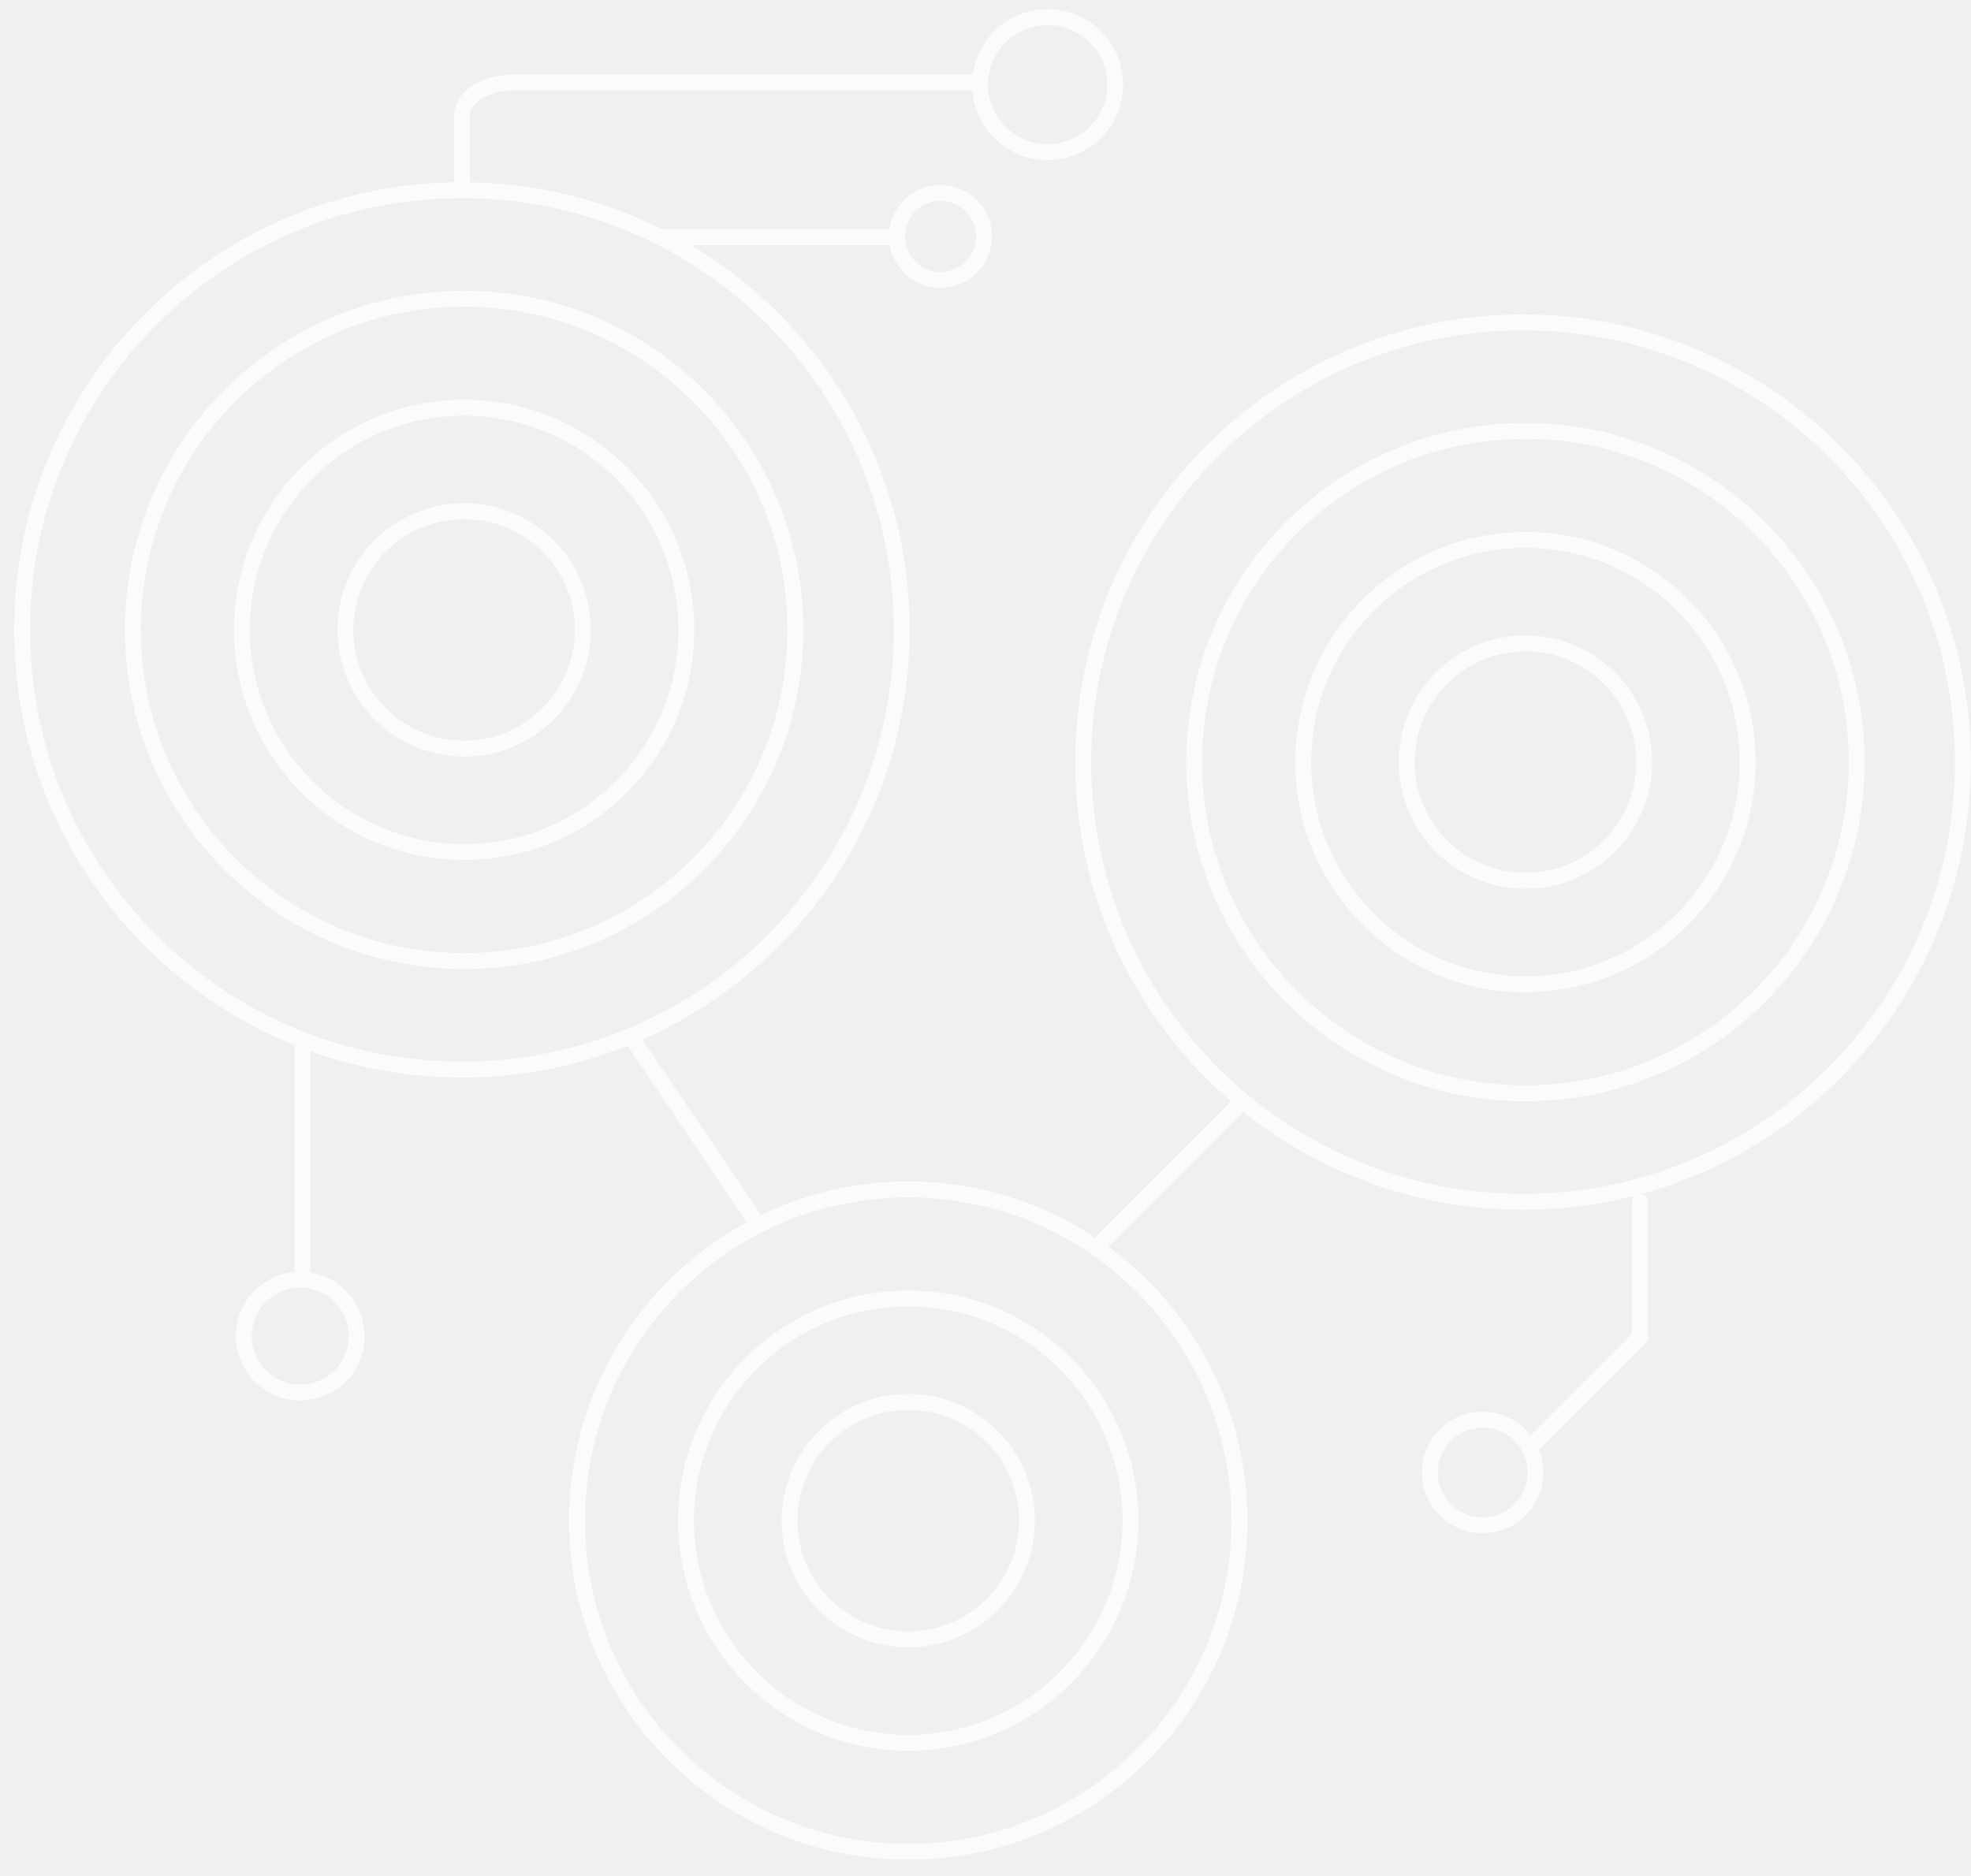
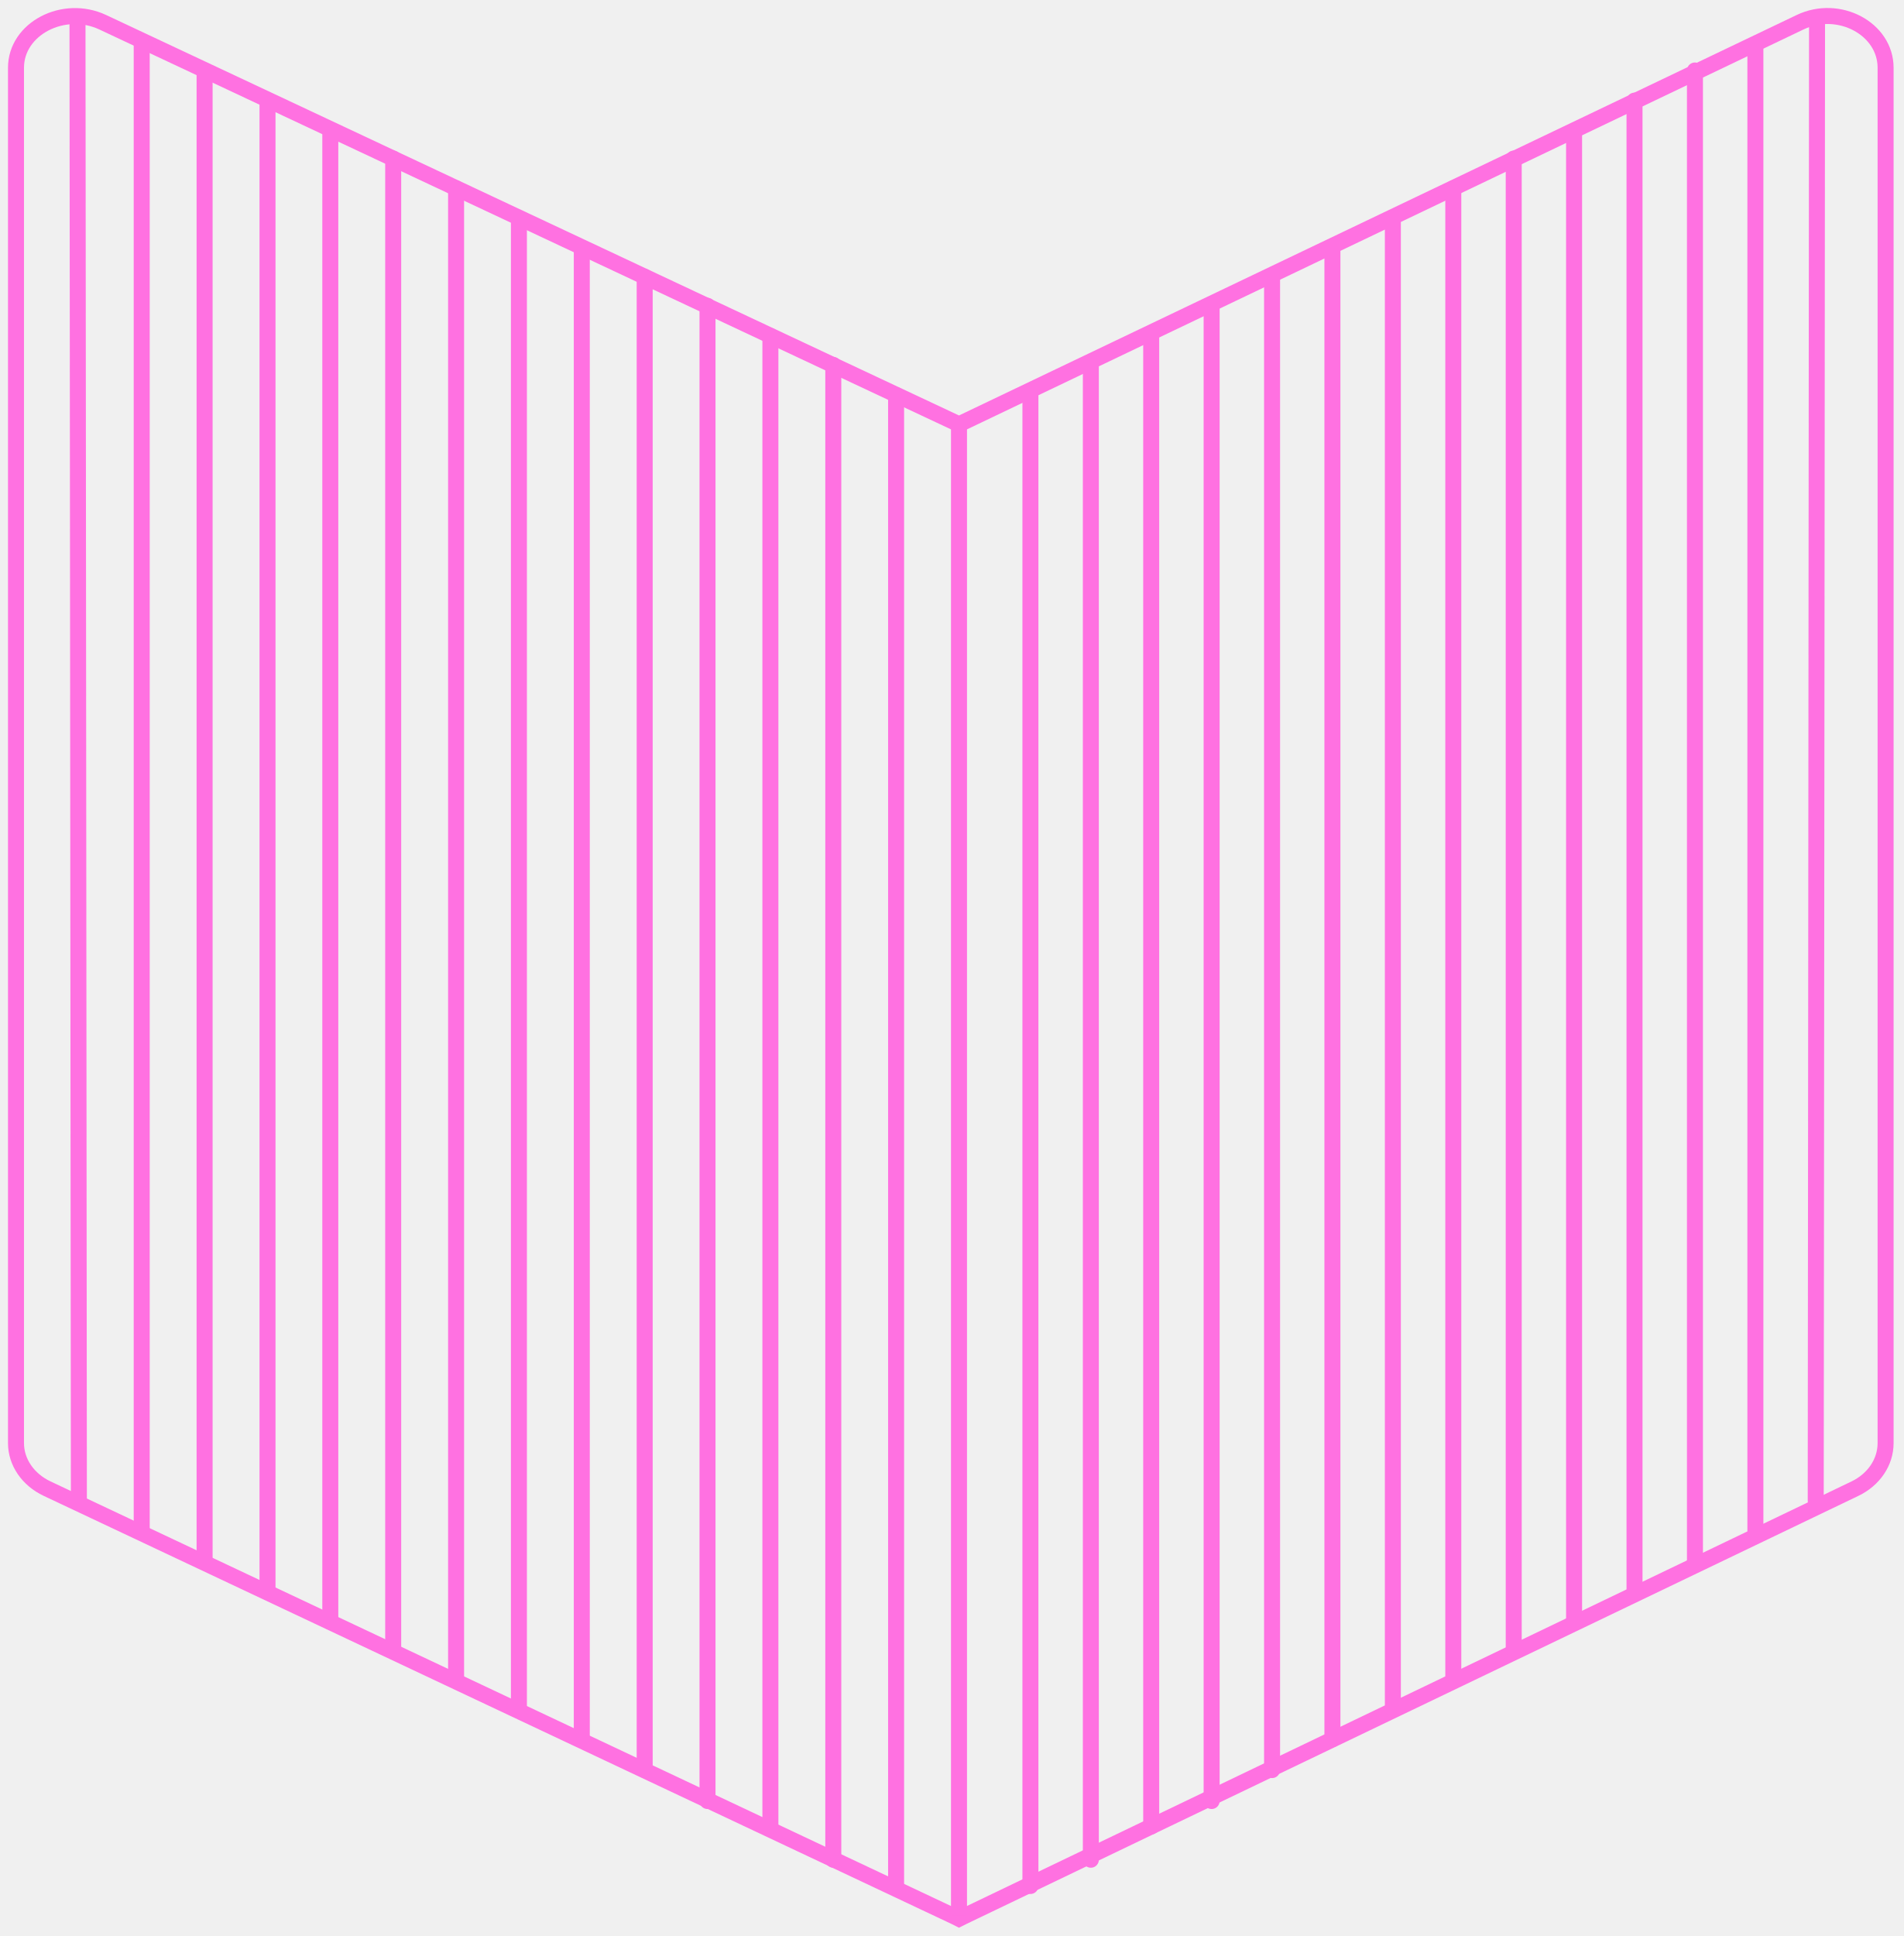
- <svg xmlns="http://www.w3.org/2000/svg" width="124" height="118" viewBox="0 0 124 118" fill="none">
-   <g clip-path="url(#clip0_564_2180)">
-     <path d="M29.06 67.305C44.342 67.305 56.73 54.917 56.73 39.635C56.73 24.353 44.342 11.965 29.06 11.965C13.778 11.965 1.39 24.353 1.39 39.635C1.39 54.917 13.778 67.305 29.06 67.305Z" stroke="#FBFBFB" stroke-linecap="round" stroke-linejoin="round" />
-     <path d="M29.2 60.475C40.709 60.475 50.04 51.145 50.04 39.635C50.04 28.125 40.709 18.795 29.2 18.795C17.69 18.795 8.36 28.125 8.36 39.635C8.36 51.145 17.69 60.475 29.2 60.475Z" stroke="#FBFBFB" stroke-linecap="round" stroke-linejoin="round" />
-     <path d="M29.2 53.615C36.921 53.615 43.18 47.356 43.18 39.635C43.18 31.914 36.921 25.655 29.2 25.655C21.479 25.655 15.22 31.914 15.22 39.635C15.22 47.356 21.479 53.615 29.2 53.615Z" stroke="#FBFBFB" stroke-linecap="round" stroke-linejoin="round" />
-     <path d="M29.2 47.105C33.325 47.105 36.67 43.761 36.67 39.635C36.67 35.51 33.325 32.165 29.2 32.165C25.074 32.165 21.73 35.51 21.73 39.635C21.73 43.761 25.074 47.105 29.2 47.105Z" stroke="#FBFBFB" stroke-linecap="round" stroke-linejoin="round" />
-     <path d="M65.91 9.575C68.257 9.575 70.16 7.672 70.16 5.325C70.16 2.978 68.257 1.075 65.91 1.075C63.563 1.075 61.66 2.978 61.66 5.325C61.66 7.672 63.563 9.575 65.91 9.575Z" stroke="#FBFBFB" stroke-linecap="round" stroke-linejoin="round" />
-     <path d="M95.82 75.625C111.102 75.625 123.49 63.237 123.49 47.955C123.49 32.673 111.102 20.285 95.82 20.285C80.538 20.285 68.15 32.673 68.15 47.955C68.15 63.237 80.538 75.625 95.82 75.625Z" stroke="#FBFBFB" stroke-linecap="round" stroke-linejoin="round" />
-     <path d="M95.97 68.795C107.479 68.795 116.81 59.465 116.81 47.955C116.81 36.445 107.479 27.115 95.97 27.115C84.46 27.115 75.13 36.445 75.13 47.955C75.13 59.465 84.46 68.795 95.97 68.795Z" stroke="#FBFBFB" stroke-linecap="round" stroke-linejoin="round" />
-     <path d="M95.97 61.935C103.691 61.935 109.95 55.676 109.95 47.955C109.95 40.234 103.691 33.975 95.97 33.975C88.249 33.975 81.99 40.234 81.99 47.955C81.99 55.676 88.249 61.935 95.97 61.935Z" stroke="#FBFBFB" stroke-linecap="round" stroke-linejoin="round" />
-     <path d="M95.97 55.425C100.096 55.425 103.44 52.08 103.44 47.955C103.44 43.829 100.096 40.485 95.97 40.485C91.844 40.485 88.5 43.829 88.5 47.955C88.5 52.08 91.844 55.425 95.97 55.425Z" stroke="#FBFBFB" stroke-linecap="round" stroke-linejoin="round" />
-     <path d="M57.14 116.525C68.649 116.525 77.98 107.195 77.98 95.685C77.98 84.175 68.649 74.845 57.14 74.845C45.63 74.845 36.3 84.175 36.3 95.685C36.3 107.195 45.63 116.525 57.14 116.525Z" stroke="#FBFBFB" stroke-linecap="round" stroke-linejoin="round" />
-     <path d="M57.14 109.665C64.861 109.665 71.12 103.406 71.12 95.685C71.12 87.964 64.861 81.705 57.14 81.705C49.419 81.705 43.16 87.964 43.16 95.685C43.16 103.406 49.419 109.665 57.14 109.665Z" stroke="#FBFBFB" stroke-linecap="round" stroke-linejoin="round" />
-     <path d="M57.14 103.155C61.266 103.155 64.61 99.81 64.61 95.685C64.61 91.559 61.266 88.215 57.14 88.215C53.014 88.215 49.67 91.559 49.67 95.685C49.67 99.81 53.014 103.155 57.14 103.155Z" stroke="#FBFBFB" stroke-linecap="round" stroke-linejoin="round" />
-     <path d="M39.71 65.255L47.33 76.545" stroke="#FBFBFB" stroke-linecap="round" stroke-linejoin="round" />
-     <path d="M78.18 69.285L69.37 78.095" stroke="#FBFBFB" stroke-linecap="round" stroke-linejoin="round" />
-     <path d="M29.06 11.965V7.295C29.06 6.125 30.52 5.185 32.32 5.185H61.24" stroke="#FBFBFB" stroke-linecap="round" stroke-linejoin="round" />
-     <path d="M59.17 17.615C60.683 17.615 61.91 16.388 61.91 14.875C61.91 13.362 60.683 12.135 59.17 12.135C57.657 12.135 56.43 13.362 56.43 14.875C56.43 16.388 57.657 17.615 59.17 17.615Z" stroke="#FBFBFB" stroke-linecap="round" stroke-linejoin="round" />
-     <path d="M41.47 14.925H55.87" stroke="#FBFBFB" stroke-linecap="round" stroke-linejoin="round" />
-     <path d="M18.89 87.625C20.851 87.625 22.44 86.035 22.44 84.075C22.44 82.114 20.851 80.525 18.89 80.525C16.929 80.525 15.34 82.114 15.34 84.075C15.34 86.035 16.929 87.625 18.89 87.625Z" stroke="#FBFBFB" stroke-linecap="round" stroke-linejoin="round" />
-     <path d="M19.03 65.615V80.435" stroke="#FBFBFB" stroke-linecap="round" stroke-linejoin="round" />
-     <path d="M103.17 75.625V84.155L96.39 90.935" stroke="#FBFBFB" stroke-linecap="round" stroke-linejoin="round" />
-     <path d="M93.28 95.975C95.114 95.975 96.6 94.489 96.6 92.655C96.6 90.821 95.114 89.335 93.28 89.335C91.446 89.335 89.96 90.821 89.96 92.655C89.96 94.489 91.446 95.975 93.28 95.975Z" stroke="#FBFBFB" stroke-linecap="round" stroke-linejoin="round" />
-   </g>
-   <defs>
-     <clipPath id="clip0_564_2180">
-       <rect width="123.11" height="116.85" fill="white" transform="translate(0.889893 0.574951)" />
-     </clipPath>
-   </defs>
+ <svg xmlns="http://www.w3.org/2000/svg" width="119" height="121" viewBox="0 0 119 121" fill="none">
+   <path d="M60.202 119.794L115.953 93.039C117.127 92.475 117.865 91.387 117.865 90.197V4.231C117.865 1.794 114.939 0.234 112.524 1.388L60.202 26.398L59.945 26.522L59.689 26.398L6.428 1.393C3.973 0.239 1 1.794 1 4.231V90.197C1 91.382 1.748 92.475 2.943 93.039L59.689 119.794L59.945 119.923L60.202 119.794Z" stroke="#FF71E1" stroke-miterlimit="10" />
+   <path d="M59.945 26.501V119.733" stroke="#FF71E1" stroke-miterlimit="10" />
+   <path d="M44.225 19.112V112.564" stroke="#FF71E1" stroke-linecap="round" stroke-linejoin="round" />
+   <path d="M48.156 20.995V114.155" stroke="#FF71E1" stroke-linecap="round" stroke-linejoin="round" />
+   <path d="M52.088 22.806V116.233" stroke="#FF71E1" stroke-linecap="round" stroke-linejoin="round" />
+   <path d="M56.014 24.69V117.875" stroke="#FF71E1" stroke-linecap="round" stroke-linejoin="round" />
+   <path d="M28.509 11.769V105.026" stroke="#FF71E1" stroke-linecap="round" stroke-linejoin="round" />
+   <path d="M32.436 13.678V106.863" stroke="#FF71E1" stroke-linecap="round" stroke-linejoin="round" />
+   <path d="M36.367 15.633V108.7" stroke="#FF71E1" stroke-linecap="round" stroke-linejoin="round" />
+   <path d="M40.298 17.301V110.63" stroke="#FF71E1" stroke-linecap="round" stroke-linejoin="round" />
+   <path d="M12.789 4.405V97.591" stroke="#FF71E1" stroke-linecap="round" stroke-linejoin="round" />
+   <path d="M16.721 6.289V99.428" stroke="#FF71E1" stroke-linecap="round" stroke-linejoin="round" />
+   <path d="M20.647 8.172V101.357" stroke="#FF71E1" stroke-linecap="round" stroke-linejoin="round" />
+   <path d="M24.578 9.911V103.097" stroke="#FF71E1" stroke-linecap="round" stroke-linejoin="round" />
+   <path d="M8.858 2.799V95.677" stroke="#FF71E1" stroke-linecap="round" stroke-linejoin="round" />
+   <path d="M4.844 1.26L4.931 93.799" stroke="#FF71E1" stroke-linecap="round" stroke-linejoin="round" />
+   <path d="M75.737 19.112V112.564" stroke="#FF71E1" stroke-linecap="round" stroke-linejoin="round" />
+   <path d="M71.96 20.995V114.155" stroke="#FF71E1" stroke-linecap="round" stroke-linejoin="round" />
+   <path d="M68.187 22.806V116.233" stroke="#FF71E1" stroke-linecap="round" stroke-linejoin="round" />
+   <path d="M64.41 24.69V117.875" stroke="#FF71E1" stroke-linecap="round" stroke-linejoin="round" />
+   <path d="M90.843 11.769V105.026" stroke="#FF71E1" stroke-linecap="round" stroke-linejoin="round" />
+   <path d="M87.065 13.678V106.863" stroke="#FF71E1" stroke-linecap="round" stroke-linejoin="round" />
+   <path d="M83.287 15.633V108.7" stroke="#FF71E1" stroke-linecap="round" stroke-linejoin="round" />
+   <path d="M79.515 17.301V110.63" stroke="#FF71E1" stroke-linecap="round" stroke-linejoin="round" />
+   <path d="M105.948 4.405V97.591" stroke="#FF71E1" stroke-linecap="round" stroke-linejoin="round" />
+   <path d="M102.171 6.289V99.428" stroke="#FF71E1" stroke-linecap="round" stroke-linejoin="round" />
+   <path d="M98.393 8.172V101.357" stroke="#FF71E1" stroke-linecap="round" stroke-linejoin="round" />
+   <path d="M94.62 9.911V103.097" stroke="#FF71E1" stroke-linecap="round" stroke-linejoin="round" />
+   <path d="M109.726 2.799V95.677" stroke="#FF71E1" stroke-linecap="round" stroke-linejoin="round" />
+   <path d="M113.58 1.26L113.498 93.799" stroke="#FF71E1" stroke-linecap="round" stroke-linejoin="round" />
</svg>
